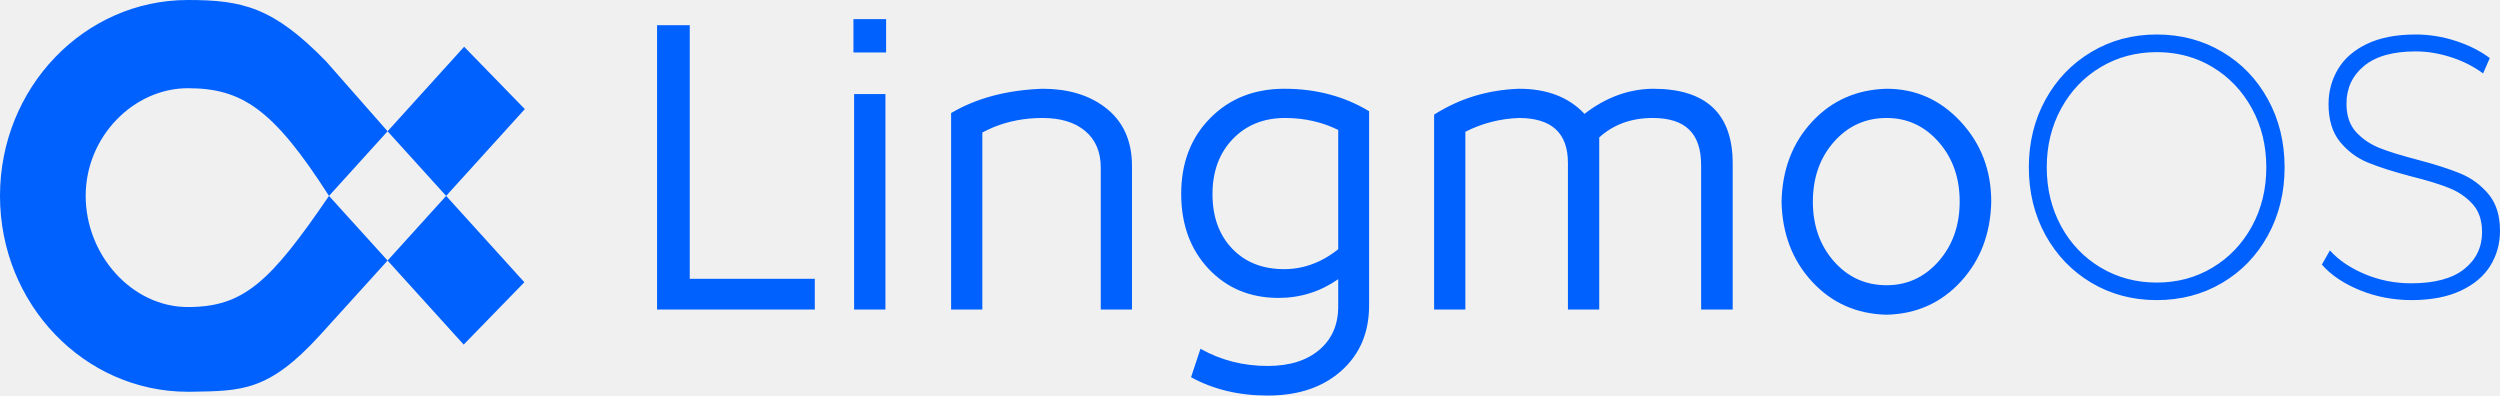
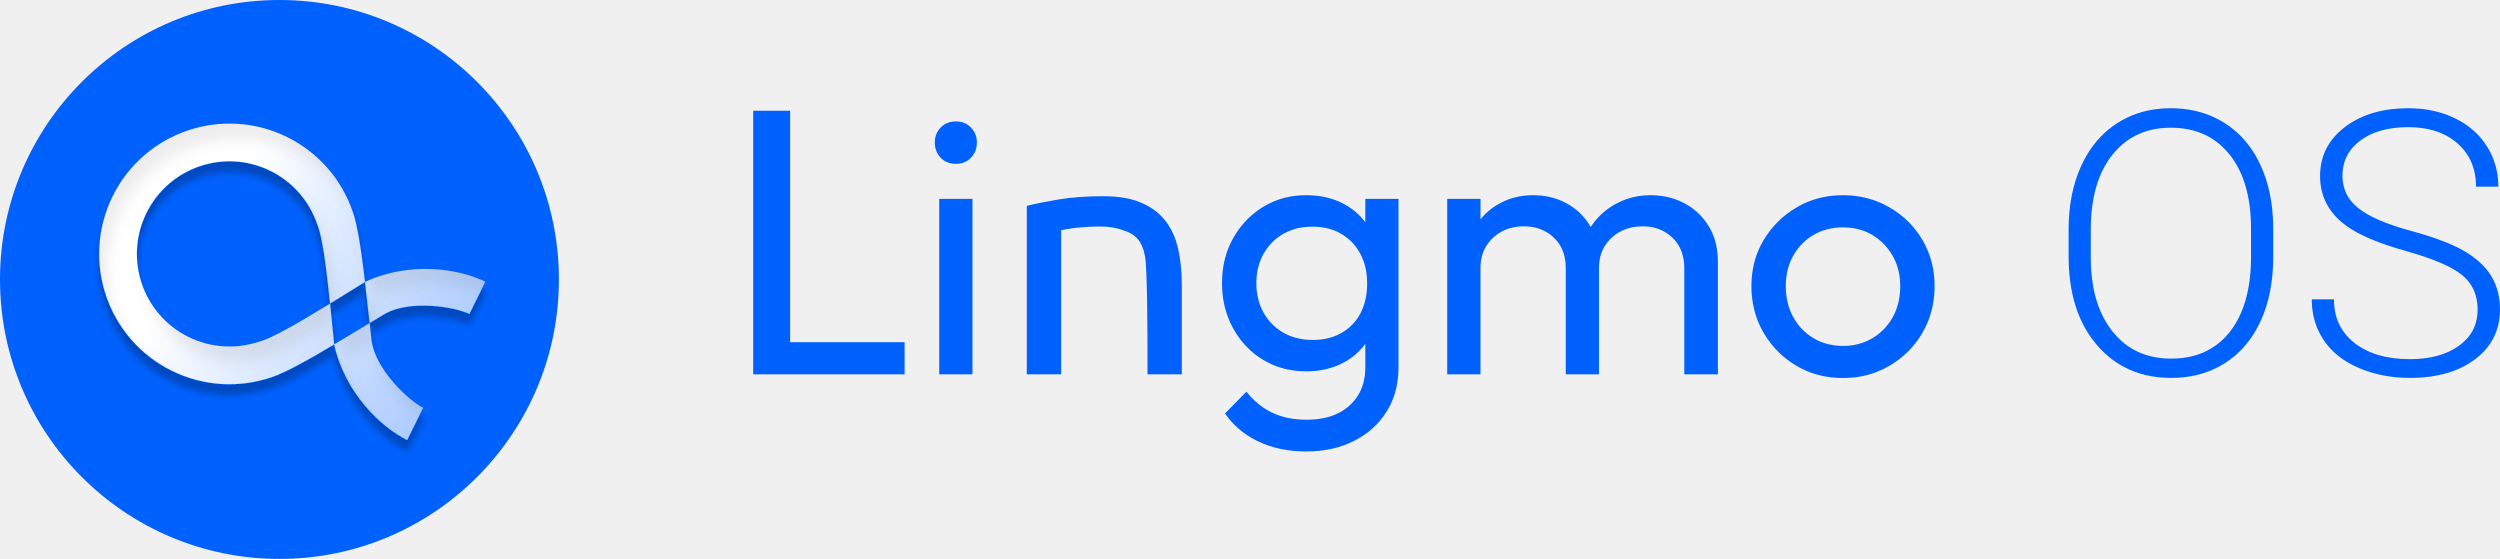
- <svg xmlns="http://www.w3.org/2000/svg" width="1156.537" height="182.993" viewBox="0 0 1156.54 182.993" fill="none">
-   <defs />
-   <rect id="矢量 1" width="242.791" height="181.232" fill="#FFFFFF" fill-opacity="0" />
-   <path id="矢量 1" d="M86.91 6.1e-5C38.91 6.1e-5 0 40.57 0 90.61C0 140.66 38.91 181.23 86.91 181.23C87.08 181.23 87.25 181.23 87.42 181.23C87.77 181.23 88.11 181.23 88.45 181.23C111.67 180.81 124.18 181.23 148.05 155.02L179.3 120.54L214.51 159.41L242.58 130.57L206.39 90.63L242.79 50.47L214.72 21.63L179.3 60.73L151.01 28.57C126.48 3.26 112.1 6.1e-5 86.91 6.1e-5ZM152.2 90.63L179.3 60.73L206.39 90.63L179.3 120.54L152.2 90.63ZM152.2 90.63C124.95 130.57 112.68 142.04 86.91 142.04C61.14 142.04 39.64 118.11 39.64 90.61C39.64 63.11 61.91 40.81 86.91 40.81C111.92 40.81 126.48 50.47 152.2 90.63Z" fill="#0061FE" fill-opacity="1" fill-rule="evenodd" />
-   <path id="LingmoOS" d="M409.93 8.86L409.93 24.28L394.82 24.28L394.82 8.86L409.93 8.86ZM319.09 11.65L319.09 128.99L376.94 128.99L376.94 143.19L303.97 143.19L303.97 11.65L319.09 11.65ZM997.73 138.83C986.57 138.83 976.49 136.16 967.5 130.81C958.5 125.45 951.43 118.1 946.27 108.75C941.14 99.4 938.57 88.95 938.57 77.4C938.57 65.88 941.14 55.44 946.27 46.09C951.43 36.74 958.5 29.38 967.5 24.03C976.49 18.65 986.57 15.96 997.73 15.96C1008.9 15.96 1018.97 18.62 1027.97 23.95C1036.96 29.24 1044.02 36.57 1049.16 45.92C1054.31 55.27 1056.89 65.76 1056.89 77.4C1056.89 89.06 1054.31 99.57 1049.16 108.92C1044.02 118.27 1036.96 125.59 1027.97 130.89C1018.97 136.19 1008.9 138.83 997.73 138.83ZM1115.55 138.83C1107.22 138.83 1099.28 137.31 1091.75 134.27C1084.23 131.2 1078.36 127.24 1074.13 122.4L1077.86 115.85C1081.88 120.33 1087.28 123.99 1094.05 126.83C1100.81 129.65 1107.93 131.06 1115.39 131.06C1126.24 131.06 1134.42 128.88 1139.94 124.51C1145.48 120.12 1148.24 114.4 1148.24 107.36C1148.24 101.92 1146.78 97.59 1143.84 94.38C1140.9 91.14 1137.27 88.66 1132.93 86.95C1128.62 85.2 1122.77 83.41 1115.39 81.58C1107.06 79.38 1100.37 77.24 1095.31 75.16C1090.29 73.07 1086.02 69.88 1082.5 65.57C1078.98 61.23 1077.22 55.43 1077.22 48.16C1077.22 42.27 1078.68 36.88 1081.59 31.98C1084.52 27.07 1088.99 23.19 1095 20.31C1101.03 17.41 1108.54 15.96 1117.54 15.96C1123.8 15.96 1129.97 16.95 1136.02 18.92C1142.11 20.89 1147.37 23.54 1151.81 26.86L1148.72 33.96C1144.17 30.64 1139.16 28.12 1133.68 26.4C1128.21 24.65 1122.82 23.78 1117.54 23.78C1107.01 23.78 1099.03 26.03 1093.61 30.54C1088.21 35.02 1085.52 40.83 1085.52 47.99C1085.52 53.43 1086.97 57.76 1089.88 61C1092.81 64.21 1096.43 66.69 1100.75 68.44C1105.09 70.16 1111 71.99 1118.49 73.93C1126.81 76.13 1133.47 78.27 1138.43 80.35C1143.43 82.44 1147.69 85.59 1151.22 89.82C1154.76 94.02 1156.54 99.69 1156.54 106.85C1156.54 112.74 1155.04 118.1 1152.05 122.95C1149.06 127.79 1144.48 131.65 1138.29 134.52C1132.12 137.4 1124.54 138.83 1115.55 138.83ZM997.73 130.72C1007.28 130.72 1015.89 128.41 1023.56 123.79C1031.26 119.17 1037.32 112.81 1041.78 104.69C1046.22 96.55 1048.43 87.45 1048.43 77.4C1048.43 67.37 1046.22 58.3 1041.78 50.19C1037.32 42.05 1031.26 35.66 1023.56 31.05Q1020.35 29.11 1016.93 27.72Q1008.06 24.12 997.73 24.12C988.21 24.12 979.57 26.43 971.82 31.05C964.07 35.66 957.97 42.05 953.53 50.19C949.09 58.3 946.86 67.37 946.86 77.4C946.86 87.45 949.09 96.55 953.53 104.69C957.97 112.81 964.07 119.17 971.82 123.79C979.57 128.41 988.21 130.72 997.73 130.72ZM440 143.19L440 52.3C451.69 45.4 465.77 41.65 482.25 41.06Q499.59 41.06 510.81 49.35L510.86 49.38C519.4 55.72 523.67 64.83 523.67 76.72L523.67 143.19L509.23 143.19L509.23 77.57C509.23 70.3 506.84 64.65 502.05 60.62C497.29 56.59 490.69 54.58 482.25 54.58Q470.11 54.58 459.7 58.82L459.7 58.82Q457.01 59.92 454.44 61.3L454.44 143.19L440 143.19ZM586.43 182.99C573.1 182.99 561.29 180.16 551 174.5L555.36 161.35C564.81 166.65 575.16 169.3 586.43 169.3C596.51 169.3 604.47 166.82 610.32 161.86C616.16 156.9 619.08 150.21 619.08 141.79L619.08 129.16C610.75 134.93 601.55 137.82 591.47 137.82C578.35 137.82 567.56 133.33 559.09 124.34C550.65 115.33 546.44 103.78 546.44 89.69C546.44 75.38 550.91 63.71 559.85 54.66C568.79 45.59 580.24 41.06 594.21 41.06C608.83 41.06 621.89 44.52 633.37 51.45L633.37 141.28C633.37 153.85 629.08 163.93 620.51 171.54Q619.07 172.83 617.52 173.97L617.52 173.97Q605.3 182.99 586.43 182.99ZM764.71 41.06C789.28 41.06 801.57 52.59 801.57 75.66L801.57 143.19L786.97 143.19L786.97 76.38C786.97 69 785.11 63.52 781.41 59.95C777.73 56.37 772.11 54.58 764.55 54.58C754.68 54.58 746.44 57.58 739.83 63.58L739.83 143.19L725.35 143.19L725.35 75.33C725.35 61.5 717.77 54.58 702.61 54.58C693.83 54.92 685.59 57.05 677.9 60.96L677.9 143.19L663.45 143.19L663.45 53.02C675.25 45.52 688.36 41.54 702.77 41.06C715.65 41.06 725.73 44.93 733.01 52.68C742.87 45.05 753.44 41.17 764.71 41.06ZM824.17 93.33C824.49 78.45 829.2 66.12 838.3 56.31C847.4 46.51 858.89 41.43 872.78 41.06C886.21 41.06 897.64 46.14 907.06 56.31C916.47 66.45 921.18 78.79 921.18 93.33C920.86 108.12 916.16 120.44 907.06 130.3C897.96 140.16 886.53 145.26 872.78 145.59C858.89 145.26 847.4 140.16 838.3 130.3C829.2 120.44 824.49 108.12 824.17 93.33ZM409.62 43.51L409.62 143.19L395.13 143.19L395.13 43.51L409.62 43.51ZM594.05 124.51Q598.04 124.51 601.86 123.7L601.86 123.7Q610.95 121.78 619.08 115.3L619.08 60.12C611.6 56.43 603.41 54.58 594.52 54.58C584.58 54.58 576.48 57.85 570.24 64.38C564.03 70.89 560.92 79.37 560.92 89.82C560.92 100.24 563.95 108.64 570 115C576.06 121.34 584.08 124.51 594.05 124.51ZM838.66 93.33C838.66 104.28 841.9 113.47 848.38 120.88C854.88 128.26 863.02 131.95 872.78 131.95C882.3 131.95 890.31 128.26 896.82 120.88C903.33 113.47 906.58 104.26 906.58 93.24C906.58 82.23 903.33 73.03 896.82 65.65C890.31 58.27 882.3 54.58 872.78 54.58Q865.63 54.58 859.65 57.22Q853.37 59.98 848.38 65.65C841.9 73.03 838.66 82.26 838.66 93.33Z" fill="#0061FE" fill-opacity="1" fill-rule="evenodd" />
+ <svg xmlns="http://www.w3.org/2000/svg" width="975.118" height="218" viewBox="0 0 975.118 218" fill="none">
+   <defs>
+     <filter id="filter_42_5_dd" x="34.675" y="48.201" width="158.628" height="131.437" filterUnits="userSpaceOnUse" color-interpolation-filters="sRGB">
+       <feFlood flood-opacity="0" result="BackgroundImageFix" />
+       <feColorMatrix in="SourceAlpha" type="matrix" values="0 0 0 0 0 0 0 0 0 0 0 0 0 0 0 0 0 0 127 0" result="hardAlpha" />
+       <feOffset dx="0" dy="4" />
+       <feGaussianBlur stdDeviation="1.333" />
+       <feComposite in2="hardAlpha" operator="out" k2="-1" k3="1" />
+       <feColorMatrix type="matrix" values="0 0 0 0 0 0 0 0 0 0 0 0 0 0 0 0 0 0 0.25 0" />
+       <feBlend mode="normal" in2="BackgroundImageFix" result="effect_dropShadow_1" />
+       <feBlend mode="normal" in="SourceGraphic" in2="effect_dropShadow_1" result="shape" />
+       <feColorMatrix in="SourceAlpha" type="matrix" values="0 0 0 0 0 0 0 0 0 0 0 0 0 0 0 0 0 0 127 0" result="hardAlpha" />
+       <feOffset dx="3" dy="6" />
+       <feGaussianBlur stdDeviation="2.667" />
+       <feComposite in2="hardAlpha" operator="arithmetic" k2="-1" k3="1" />
+       <feColorMatrix type="matrix" values="0 0 0 0 0.329 0 0 0 0 0.329 0 0 0 0 0.329 0 0 0 0.11 0" />
+       <feBlend mode="normal" in2="shape" result="effect_innerShadow_2" />
+     </filter>
+     <linearGradient x1="84" y1="84.5" x2="375.5" y2="262" id="paint_linear_42_5_0" gradientUnits="userSpaceOnUse">
+       <stop stop-color="#FFFFFF" />
+       <stop offset="1" stop-color="#FFFFFF" stop-opacity="0" />
+     </linearGradient>
+   </defs>
+   <path id="Lingmo OS" d="M886.66 100.36Q886.66 114.5 881.77 125.18Q878.01 133.42 871.76 138.73L871.75 138.73Q869.9 140.31 867.82 141.64Q866.11 142.72 864.31 143.6L864.31 143.6Q856.51 147.4 846.86 147.4Q836.42 147.4 828.32 143.05Q822.5 139.93 817.89 134.57Q817.53 134.14 817.17 133.7L817.16 133.69Q806.86 121 806.86 99.94L806.86 89.39Q806.86 75.4 811.81 64.61Q815.78 55.97 822.38 50.53Q824.03 49.17 825.84 48.01Q827.77 46.78 829.83 45.81L829.83 45.8Q837.43 42.21 846.72 42.21Q856.37 42.21 864.17 46.02L864.17 46.02Q865.92 46.87 867.57 47.91Q869.96 49.41 872.06 51.25Q877.91 56.35 881.53 64.01Q886.45 74.42 886.66 88.13L886.66 100.36ZM966.39 120.82Q966.39 115.51 964.06 111.57Q962.66 109.22 960.42 107.36Q954.44 102.4 938.55 97.94Q922.66 93.47 915.35 88.2Q909.44 83.97 906.89 78.24Q904.94 73.88 904.94 68.65Q904.94 63.28 906.97 58.83Q909.36 53.55 914.61 49.56Q914.84 49.39 915.08 49.21Q924.64 42.21 939.32 42.21Q949.52 42.21 957.57 46.15Q963.59 49.1 967.59 53.77L967.59 53.78Q968.94 55.35 970.05 57.12Q971.69 59.73 972.73 62.56Q974.48 67.36 974.48 72.8L965.76 72.8Q965.76 66.19 962.91 61.22Q961.24 58.31 958.59 55.96Q958.01 55.45 957.41 54.98Q950.45 49.6 939.32 49.6Q927.58 49.6 920.62 54.83Q916.86 57.66 915.13 61.43Q913.66 64.63 913.66 68.51Q913.66 72.21 915.07 75.26Q916.63 78.65 919.92 81.24Q926.18 86.16 939.96 89.92Q953.74 93.68 960.84 97.73Q967.94 101.77 971.53 107.39Q971.82 107.85 972.08 108.31L972.09 108.33Q975.11 113.64 975.11 120.68Q975.11 126.69 972.72 131.52Q970.31 136.41 965.45 140.09Q955.78 147.4 939.96 147.4Q929.13 147.4 920.09 143.53Q911.42 139.82 906.77 133.26L906.76 133.25Q906.57 132.98 906.38 132.71Q905 130.65 904.03 128.43Q901.71 123.09 901.71 116.75L910.36 116.75Q910.36 122.96 913.02 127.66Q914.99 131.16 918.44 133.83Q926.53 140.09 939.96 140.09Q951.91 140.09 959.15 134.82Q963.01 132 964.81 128.22Q966.39 124.9 966.39 120.82ZM293.78 146L293.78 43.2L308.19 43.2L308.19 133.48L352.84 133.48L352.84 146L293.78 146ZM372.84 63.91Q370.49 63.91 368.68 62.91L368.68 62.91Q367.71 62.37 366.9 61.55Q366.09 60.7 365.57 59.7Q364.62 57.88 364.62 55.57Q364.62 53.47 365.45 51.78Q366 50.67 366.9 49.74Q367.75 48.87 368.76 48.31Q370.54 47.35 372.84 47.35Q375.1 47.35 376.84 48.29Q377.87 48.85 378.71 49.74Q379.67 50.71 380.23 51.86Q381.03 53.52 381.03 55.57Q381.03 57.83 380.12 59.61Q379.57 60.66 378.71 61.55Q377.9 62.39 376.92 62.93Q375.15 63.91 372.84 63.91ZM878.01 89.25Q878.01 70.76 869.64 60.28Q866.37 56.18 862.14 53.68Q855.58 49.81 846.72 49.81Q838.52 49.81 832.24 53.28Q827.58 55.85 823.98 60.32Q815.5 70.83 815.5 89.67L815.5 100.36Q815.5 118.57 823.94 129.23Q827.45 133.66 832.01 136.25Q838.41 139.88 846.86 139.88Q856.03 139.88 862.68 135.78Q866.69 133.32 869.79 129.37Q878.01 118.85 878.01 100.08L878.01 89.25ZM509.48 144.84Q502.34 144.84 496.32 142.23Q494.46 141.42 492.71 140.37Q489.92 138.69 487.57 136.54Q483.67 132.96 480.97 128.07Q480.34 126.93 479.81 125.76Q476.65 118.81 476.65 110.42Q476.65 101.8 480 94.8Q480.46 93.86 480.97 92.94Q483.45 88.51 486.95 85.12L486.95 85.12Q489.55 82.61 492.71 80.67Q494.61 79.51 496.64 78.65L496.64 78.65Q502.52 76.14 509.48 76.14Q517.57 76.14 523.76 79.34Q527.45 81.23 530.24 84.02Q531.48 85.26 532.54 86.68L532.54 77.58L545.48 77.58L545.48 143.25Q545.48 152.21 541.7 159.09Q541.34 159.74 540.95 160.37Q539.61 162.54 537.95 164.44L537.95 164.44Q534 168.96 528.26 171.91Q520.13 176.09 509.48 176.09Q498.97 176.09 490.81 172.19Q485.36 169.59 481.37 165.55L481.37 165.55Q479.41 163.58 477.81 161.25L486.17 152.78Q489.24 156.71 493.19 159.27L493.2 159.27Q494.59 160.17 496.09 160.9Q501.85 163.71 509.76 163.71Q519.44 163.71 525.4 159Q525.91 158.6 526.39 158.16Q528.36 156.38 529.7 154.21Q532.54 149.61 532.54 143.25L532.54 134.14Q531.43 135.67 530.1 136.99L530.1 136.99Q527.31 139.78 523.61 141.67Q517.43 144.84 509.48 144.84ZM610.72 146L610.72 104.65Q610.72 98.81 607.97 94.88Q607.13 93.68 606.04 92.66Q604.52 91.23 602.75 90.27Q599.07 88.27 594.3 88.27Q589.85 88.27 586.27 90.03Q586.03 90.15 585.79 90.27Q584.17 91.14 582.81 92.32L582.81 92.32Q581.05 93.85 579.74 95.9Q579.73 95.92 579.71 95.95Q577.46 99.52 577.46 104.51L577.46 146L564.49 146L564.49 77.58L577.46 77.58L577.46 85.55Q578.34 84.44 579.35 83.45L579.35 83.45Q581.74 81.09 584.81 79.41Q585.81 78.85 586.86 78.39Q591.96 76.14 598.06 76.14Q604.04 76.14 609.05 78.34L609.06 78.34Q610.08 78.8 611.07 79.34Q613.86 80.85 616.09 82.96Q618.52 85.26 620.28 88.27Q620.36 88.4 620.43 88.53Q620.5 88.43 620.56 88.34Q622.49 85.47 624.99 83.22L624.99 83.22Q627.44 81.01 630.44 79.41Q632.28 78.41 634.24 77.72L634.24 77.72Q638.69 76.14 643.69 76.14Q650.66 76.14 656.25 78.91Q656.68 79.11 657.09 79.34Q659.87 80.83 662.13 82.9Q664.65 85.22 666.51 88.27Q670.06 94 670.06 102.09L670.06 146L656.95 146L656.95 104.65Q656.95 98.81 654.2 94.88Q653.36 93.68 652.27 92.66Q650.59 91.08 648.61 90.06L648.61 90.06Q645.1 88.27 640.67 88.27Q636.43 88.27 632.91 89.87Q632.5 90.06 632.09 90.27Q630.22 91.26 628.71 92.64L628.71 92.64Q627.15 94.06 625.97 95.9Q625.96 95.92 625.94 95.95Q623.69 99.52 623.69 104.51L623.69 146L610.72 146ZM718.86 147.44Q711.08 147.44 704.51 144.62L704.51 144.61Q702.56 143.78 700.72 142.69Q696.96 140.48 693.92 137.53L693.92 137.53Q690.44 134.15 687.89 129.82Q686.67 127.73 685.76 125.5L685.76 125.5Q683.14 119.07 683.14 111.58Q683.14 104.2 685.75 97.9Q686.66 95.71 687.89 93.65Q690.19 89.81 693.25 86.71Q696.54 83.38 700.72 80.92Q702.64 79.78 704.68 78.91Q711.18 76.14 718.86 76.14Q725.95 76.14 732.11 78.53Q734.59 79.5 736.93 80.85Q741.19 83.29 744.53 86.66Q747.57 89.73 749.83 93.58Q751.15 95.81 752.1 98.19Q754.58 104.39 754.58 111.58Q754.58 119.07 751.96 125.5L751.96 125.5Q751.05 127.73 749.83 129.82Q747.52 133.78 744.39 136.94Q741.11 140.26 736.93 142.69Q734.52 144.1 731.95 145.09L731.95 145.09Q725.86 147.44 718.86 147.44ZM400.49 80.29Q405.1 79.13 412.73 77.83Q420.36 76.53 430.31 76.53Q439.24 76.53 445.11 79.06Q450.51 81.34 453.91 85.33Q454.23 85.71 454.53 86.09Q458.08 90.63 459.52 96.99Q460.96 103.32 460.96 110.95L460.96 146L447.57 146C447.57 146 447.58 143.77 447.58 140.28C447.58 129.01 447.48 104.62 446.62 100.02C445.5 93.99 442.87 91.17 437.76 89.71Q434.17 88.34 428.86 88.34Q426.68 88.34 424.36 88.48Q422.08 88.62 419.97 88.83Q417.9 89.05 416.24 89.36Q414.59 89.64 413.89 89.78L413.89 146L400.49 146L400.49 80.29ZM366.34 146L366.34 77.58L379.31 77.58L379.31 146L366.34 146ZM512.08 132.6Q518.26 132.6 522.99 129.99Q523.03 129.97 523.06 129.95Q523.15 129.91 523.23 129.86Q525.63 128.5 527.47 126.6Q529.35 124.66 530.65 122.16Q533.25 117.2 533.25 110.56Q533.25 103.95 530.58 98.99Q529.08 96.15 526.89 94.03Q525.22 92.42 523.16 91.22Q518.41 88.41 511.94 88.41Q505.66 88.41 500.84 91.06Q500.69 91.14 500.55 91.22Q498.44 92.42 496.71 94.04Q494.45 96.16 492.85 98.99Q492.74 99.18 492.64 99.38L492.63 99.4Q490.04 104.21 490.04 110.42Q490.04 116.61 492.59 121.46L492.6 121.49Q492.72 121.72 492.85 121.95Q494.36 124.65 496.49 126.71Q498.33 128.49 500.62 129.79Q500.87 129.93 501.13 130.06L501.16 130.08Q505.96 132.6 512.08 132.6ZM718.86 134.92Q724.24 134.92 728.62 132.83Q729.51 132.41 730.36 131.9Q732.63 130.54 734.46 128.73L734.47 128.73Q736.71 126.52 738.3 123.64Q738.38 123.5 738.45 123.36Q738.47 123.33 738.48 123.3Q741.18 118.15 741.18 111.58Q741.18 105.75 738.89 101.04Q738.58 100.41 738.23 99.8Q736.41 96.59 733.81 94.24L733.81 94.24Q732.2 92.78 730.29 91.64Q729.73 91.31 729.16 91.02L729.16 91.02Q724.61 88.69 718.86 88.69Q713.36 88.69 708.88 90.83Q708.09 91.2 707.33 91.64Q705.18 92.91 703.42 94.58Q701.07 96.82 699.42 99.8Q699.18 100.23 698.96 100.67Q696.54 105.52 696.54 111.58Q696.54 118.15 699.24 123.3Q699.25 123.33 699.27 123.36Q699.34 123.5 699.42 123.64Q701.06 126.62 703.4 128.89L703.4 128.89Q705.17 130.6 707.33 131.9Q708.25 132.45 709.22 132.9L709.22 132.9Q713.57 134.92 718.86 134.92Z" fill="#0061FE" fill-opacity="1" fill-rule="evenodd" />
+   <circle id="ellipse 3" cx="109" cy="109" r="109" fill="#0061FE" fill-opacity="1" />
+   <g filter="url(#filter_42_5_dd)">
+     <path id="difference set" d="M43.932 76.548C56.351 51.376 86.824 41.039 111.995 53.458C124.581 59.668 133.458 70.391 137.637 82.708C139.532 88.178 141.007 98.35 142.377 109.965C137.734 112.838 133.126 115.702 128.74 118.391C127.232 103.979 125.688 91.806 123.705 87.434C120.736 78.683 114.428 71.063 105.486 66.651C87.601 57.827 65.949 65.172 57.125 83.057C48.301 100.942 55.646 122.594 73.531 131.418C82.473 135.83 92.357 136.2 101.109 133.231C105.785 132.145 116.385 125.964 128.74 118.391C129.275 123.508 129.806 128.907 130.35 134.34C120.3 140.32 111.33 145.339 105.835 147.163C93.518 151.341 79.607 150.821 67.022 144.611C41.85 132.192 31.513 101.719 43.932 76.548ZM130.35 134.34C134.813 131.685 139.488 128.841 144.167 126.003C144.404 128.172 144.642 130.34 144.883 132.491C146.158 143.871 159.344 156.234 165.041 159.045L158.827 171.638C148.632 166.608 134.594 153.344 130.358 134.418C130.355 134.392 130.353 134.366 130.35 134.34ZM144.167 126.003C143.573 120.563 142.985 115.121 142.377 109.965C142.399 109.951 142.421 109.937 142.443 109.924C160.04 101.77 179.108 104.84 189.303 109.87L183.089 122.463C177.392 119.652 159.559 116.711 149.752 122.623C147.898 123.74 146.032 124.871 144.167 126.003Z" clip-rule="evenodd" fill="url(#paint_linear_42_5_0)" fill-opacity="1" fill-rule="evenodd" />
+   </g>
</svg>
